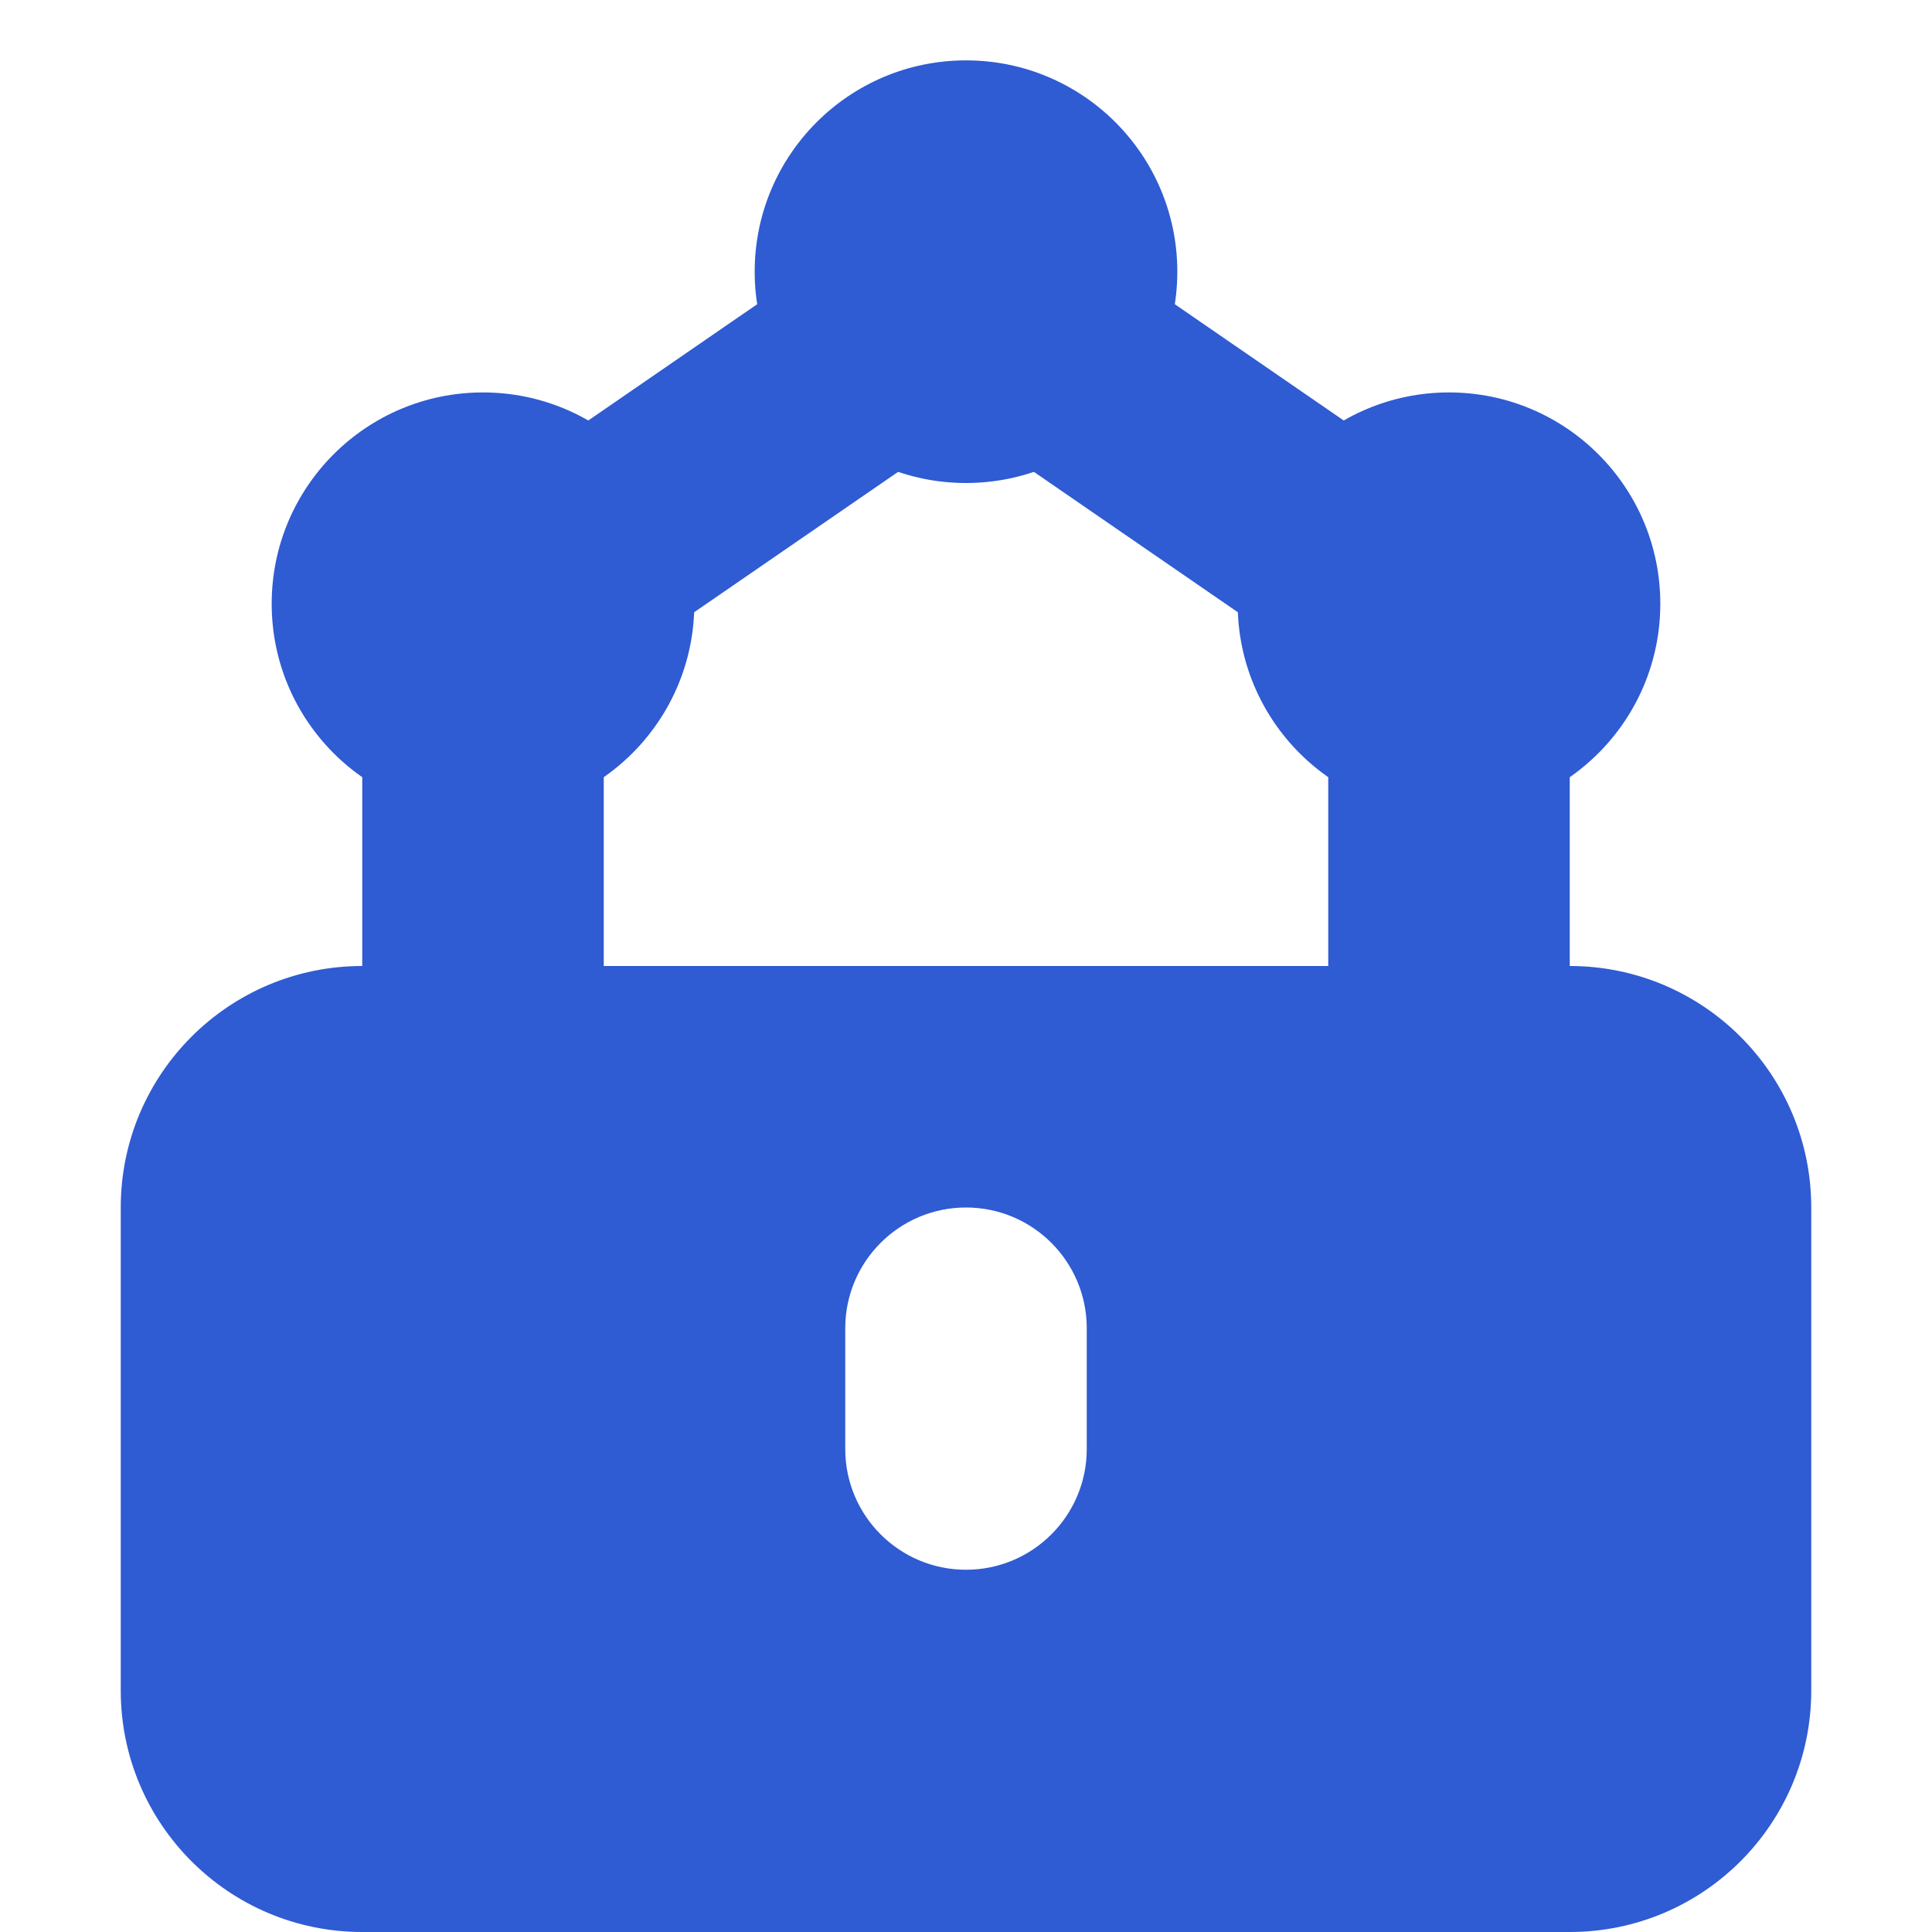
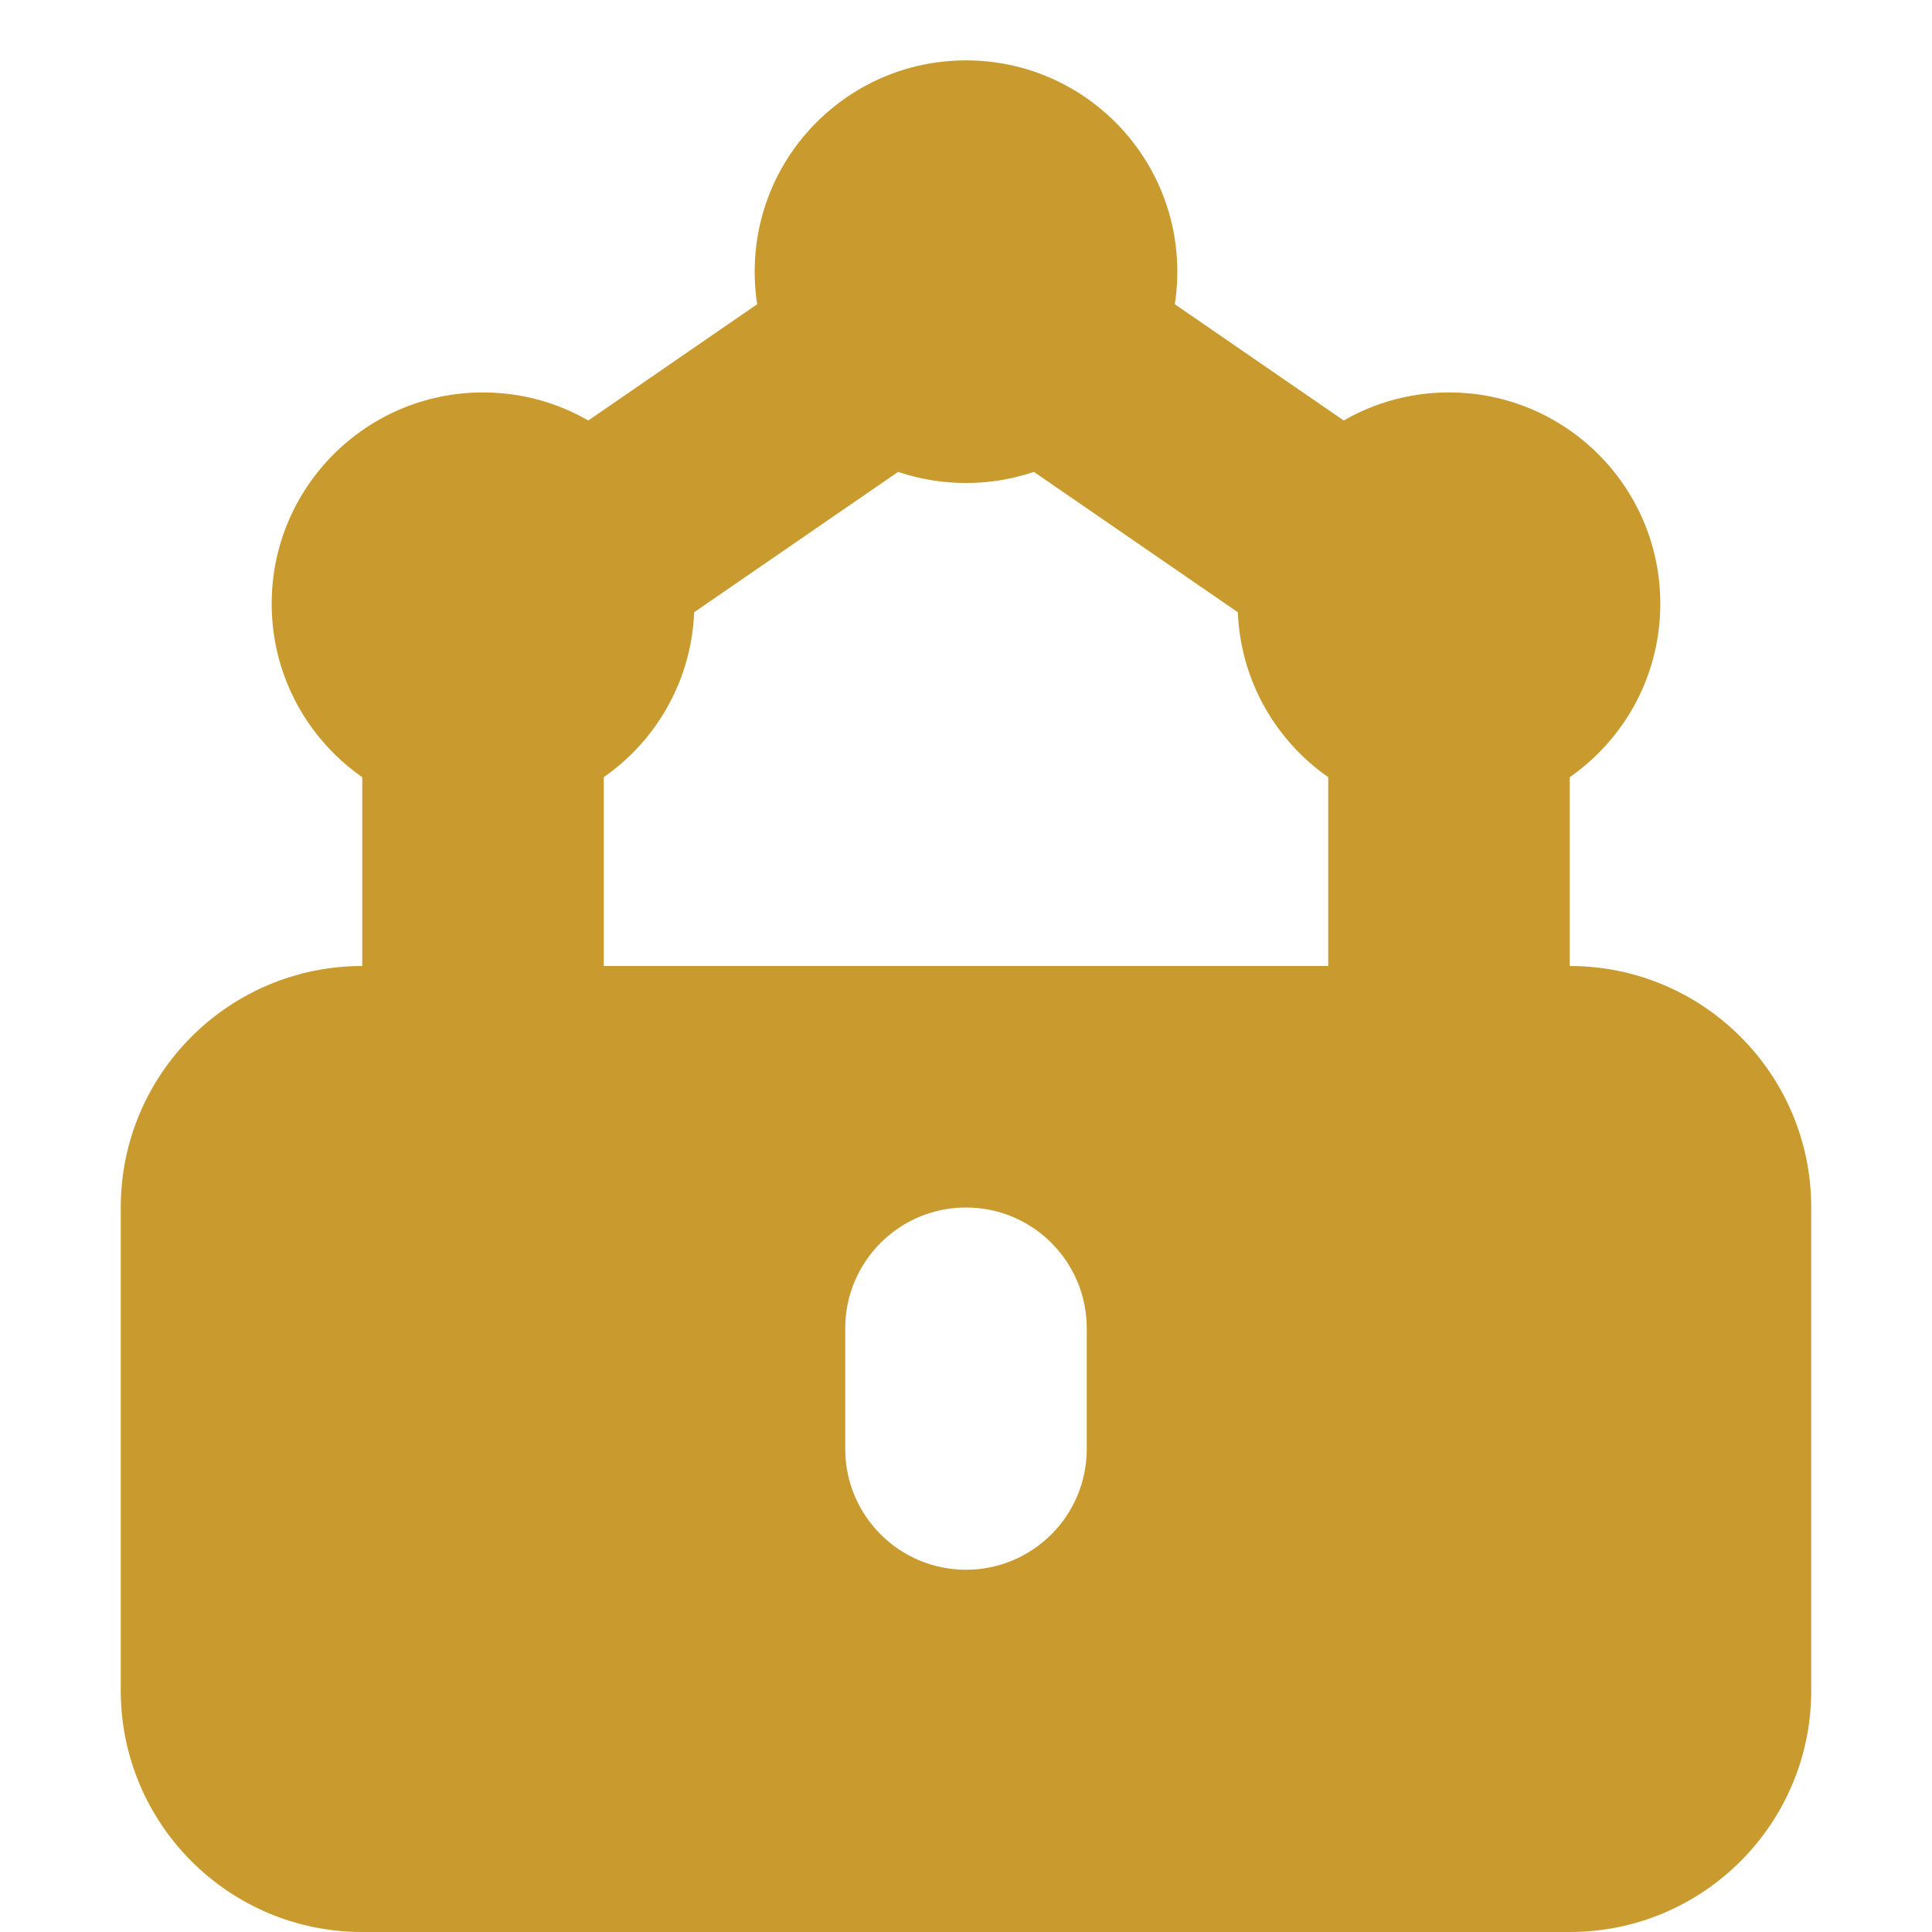
<svg xmlns="http://www.w3.org/2000/svg" viewBox="0 0 64 64" width="64" height="64" role="img" aria-label="raidlock">
-   <g fill="#2f5bd3">
+   <g fill="#c99a2e">
    <circle cx="16" cy="20" r="7" />
    <circle cx="32" cy="9" r="7" />
    <circle cx="48" cy="20" r="7" />
    <path d="M12 20h8v16h-8zM44 20h8v16h-8z" />
    <path d="M14.3 17.5l15.4-10.6 4.6 5.6-15.4 10.6zM49.7 17.5l-15.4-10.6-4.6 5.6 15.4 10.6z" />
    <path fill-rule="evenodd" d="M12 32h40a8 8 0 0 1 8 8v16a8 8 0 0 1-8 8H12a8 8 0 0 1-8-8V40a8 8 0 0 1 8-8zM32 40a4 4 0 0 0-4 4v4a4 4 0 0 0 8 0v-4a4 4 0 0 0-4-4z" />
  </g>
</svg>
